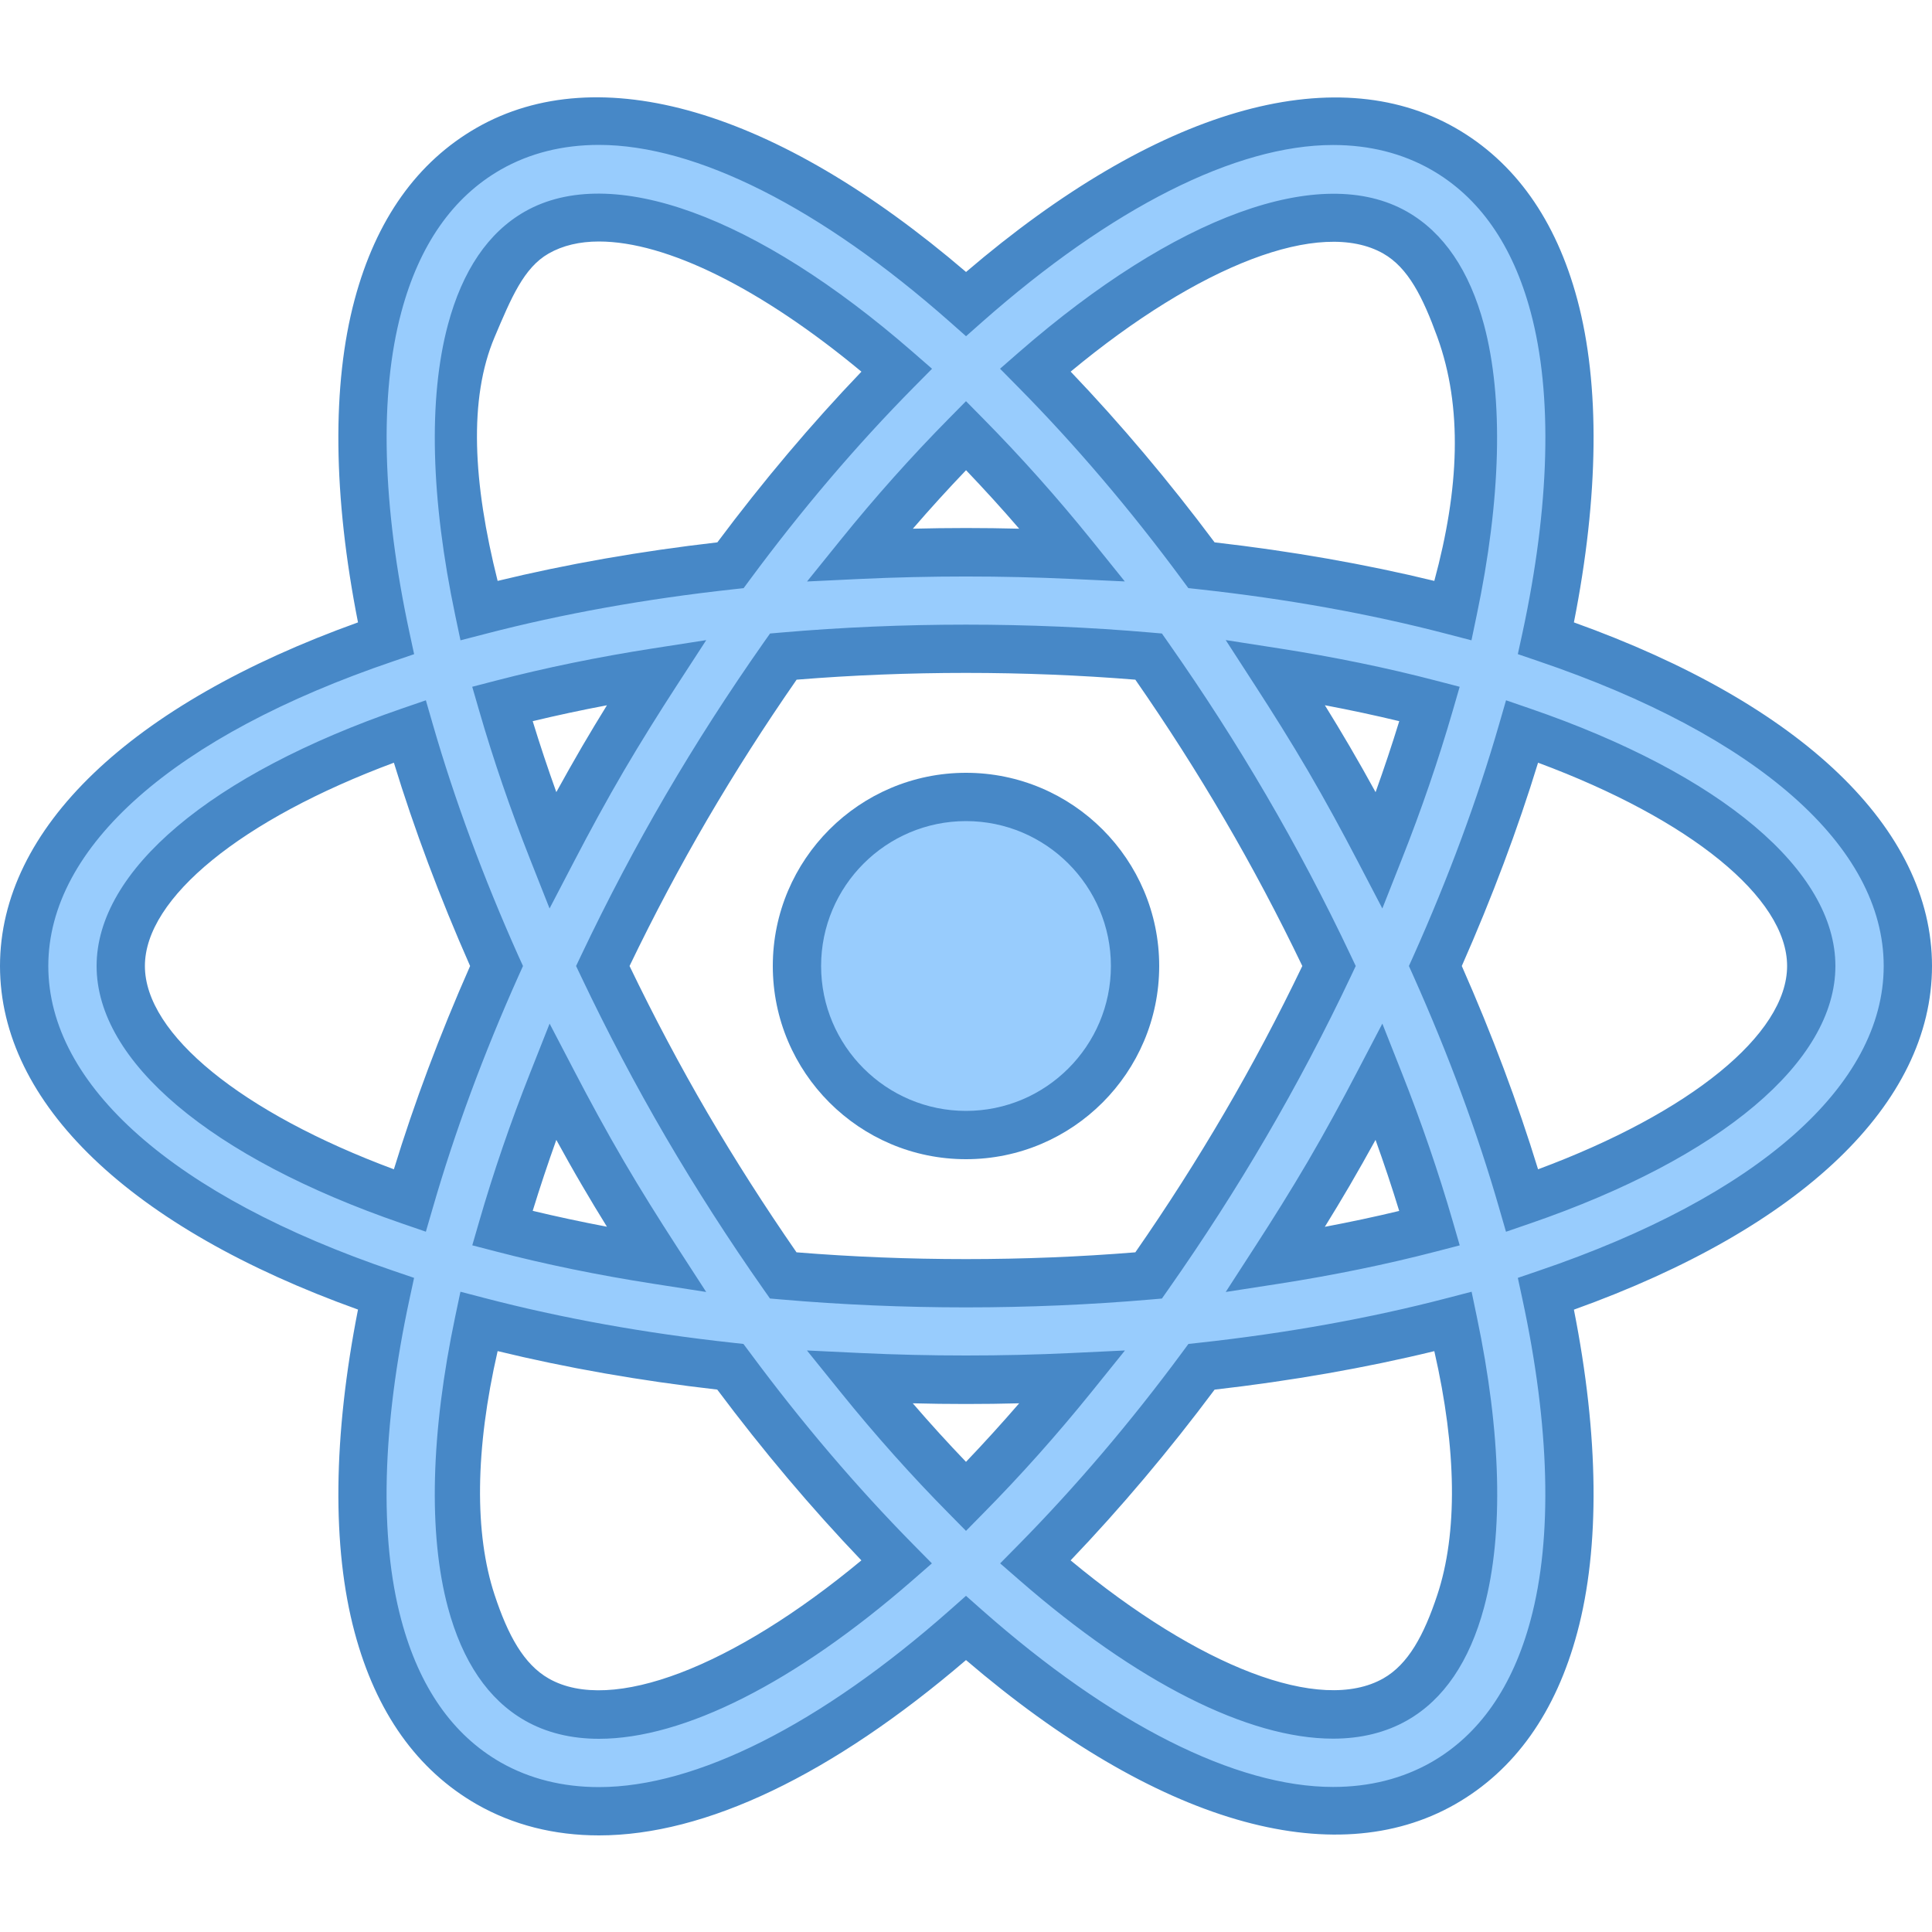
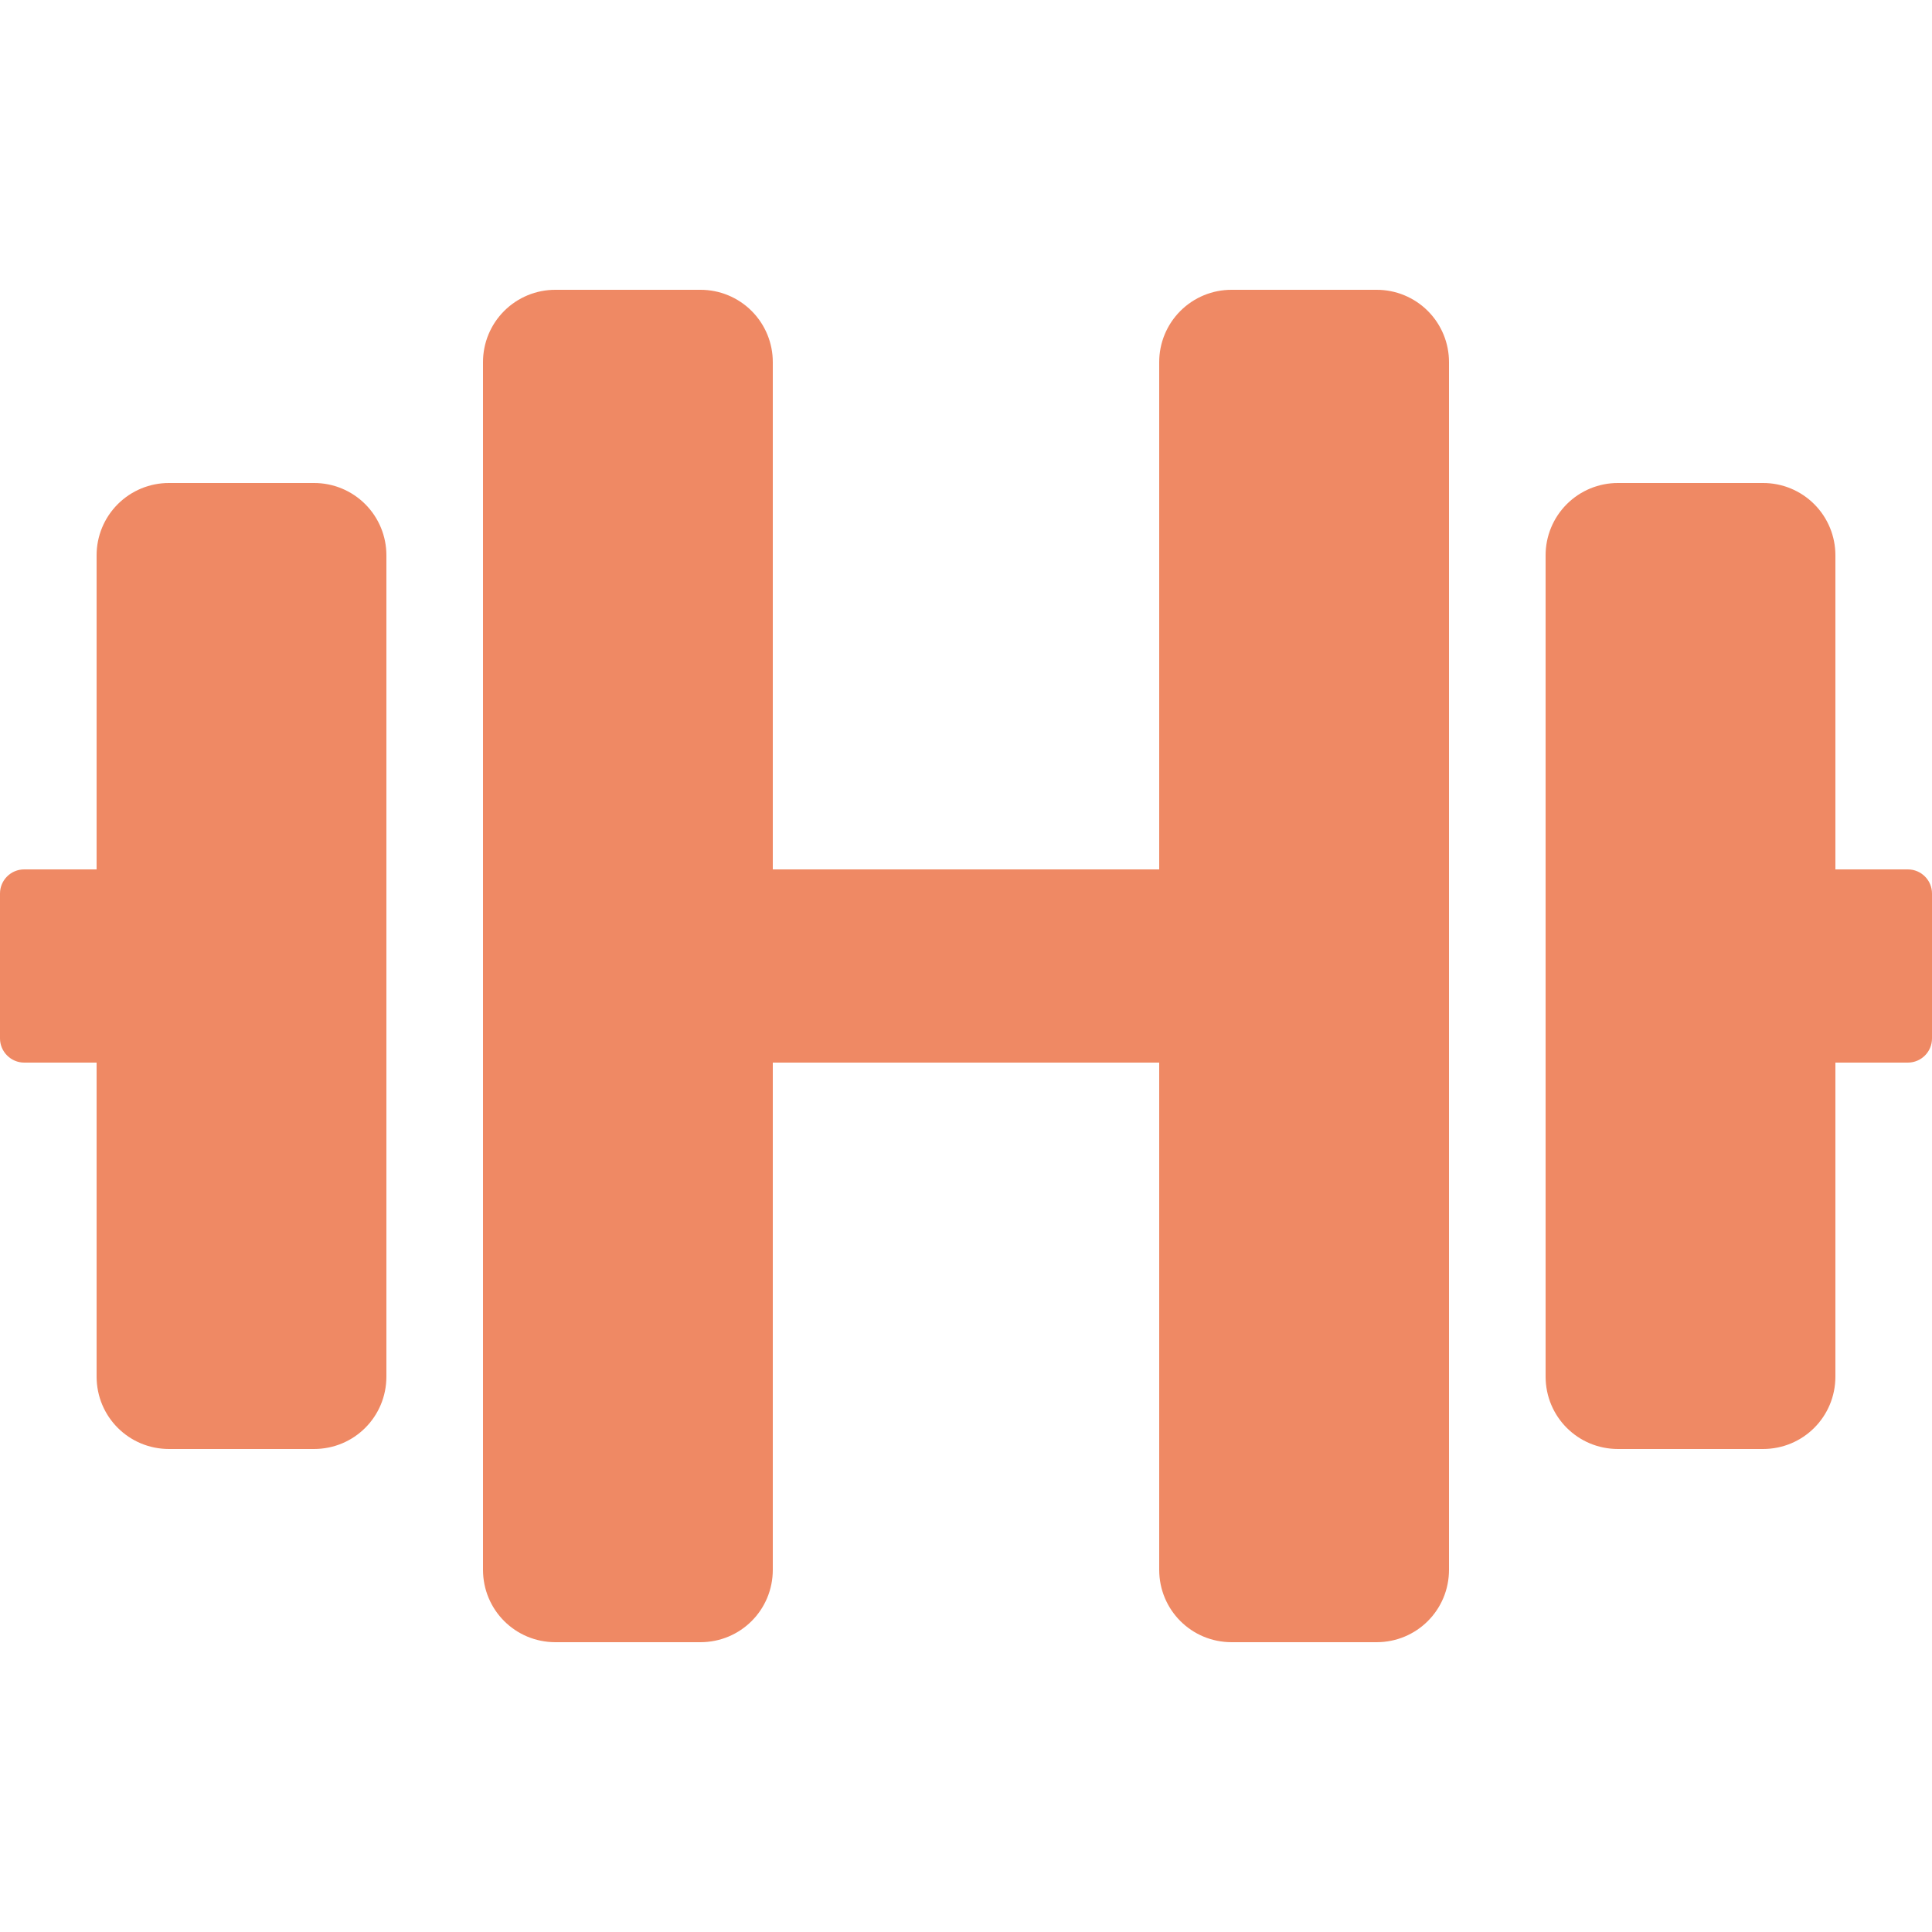
- <svg xmlns="http://www.w3.org/2000/svg" viewBox="0 0 40 40" width="40px" height="40px">
-   <path fill="#98ccfd" d="M23.5,20c0,1.935-1.565,3.5-3.5,3.5s-3.5-1.565-3.5-3.5s1.565-3.5,3.5-3.5S23.5,18.065,23.5,20z" />
-   <path fill="#4788c7" d="M20,24c-2.206,0-4-1.794-4-4s1.794-4,4-4s4,1.794,4,4S22.206,24,20,24z M20,17c-1.654,0-3,1.346-3,3 s1.346,3,3,3s3-1.346,3-3S21.654,17,20,17z" />
-   <g>
-     <path fill="#98ccfd" d="M39.5,20c0-2.796-2.912-5.232-7.492-6.787c0.576-2.671,0.655-5.055,0.166-6.881 c-0.408-1.522-1.181-2.617-2.296-3.253c-0.671-0.382-1.438-0.577-2.279-0.577c-2.207,0-4.893,1.401-7.597,3.791 C17.296,3.902,14.609,2.5,12.4,2.5c-0.842,0-1.608,0.194-2.279,0.577C9.006,3.714,8.232,4.81,7.825,6.333 c-0.489,1.826-0.41,4.21,0.165,6.88C3.412,14.768,0.5,17.205,0.5,20s2.912,5.232,7.491,6.786c-0.576,2.67-0.655,5.054-0.165,6.88 c0.407,1.524,1.181,2.619,2.297,3.257c0.671,0.382,1.438,0.577,2.279,0.577c0.001,0,0,0,0.001,0c2.208,0,4.894-1.401,7.598-3.793 c2.704,2.389,5.39,3.789,7.597,3.79c0.001,0,0.001,0,0.001,0c0.842,0,1.608-0.194,2.28-0.577c1.114-0.636,1.887-1.731,2.294-3.253 c0.489-1.826,0.41-4.21-0.165-6.88C36.587,25.233,39.5,22.796,39.5,20z M28.888,4.817c0.634,0.362,1.09,1.046,1.354,2.033 c0.401,1.496,0.322,3.509-0.158,5.79c-1.596-0.417-3.343-0.734-5.208-0.938c-1.11-1.502-2.269-2.855-3.44-4.041 c2.397-2.087,4.598-3.158,6.163-3.158C28.089,4.503,28.522,4.609,28.888,4.817z M25.784,23.287 c-0.653,1.117-1.324,2.152-2.003,3.119c-1.205,0.105-2.467,0.162-3.782,0.162c-1.316,0-2.578-0.058-3.784-0.162 c-0.679-0.967-1.35-2.002-2.003-3.119C13.576,22.197,13,21.096,12.481,20c0.519-1.095,1.095-2.197,1.732-3.287 c0.653-1.117,1.325-2.152,2.004-3.12c1.205-0.105,2.468-0.162,3.783-0.162c1.315,0,2.577,0.057,3.781,0.162 c0.679,0.968,1.35,2.002,2.003,3.119c0.637,1.09,1.214,2.192,1.733,3.287C26.998,21.096,26.421,22.197,25.784,23.287z M28.558,22.392c0.41,1.036,0.756,2.052,1.041,3.035c-0.99,0.258-2.057,0.478-3.194,0.655c0.377-0.582,0.748-1.174,1.106-1.787 C27.881,23.663,28.226,23.028,28.558,22.392z M20,30.983c-0.729-0.738-1.467-1.556-2.205-2.47c0.724,0.034,1.457,0.055,2.205,0.055 c0.747,0,1.48-0.021,2.203-0.055C21.466,29.427,20.729,30.246,20,30.983z M13.593,26.082c-1.136-0.177-2.203-0.397-3.193-0.655 c0.285-0.983,0.63-1.998,1.04-3.034c0.332,0.635,0.677,1.271,1.046,1.903C12.844,24.908,13.216,25.5,13.593,26.082z M11.44,17.607 c-0.41-1.036-0.755-2.051-1.04-3.034c0.99-0.258,2.057-0.478,3.194-0.655c-0.377,0.582-0.749,1.174-1.107,1.786 C12.117,16.337,11.772,16.972,11.44,17.607z M20.001,9.018c0.729,0.737,1.466,1.555,2.202,2.469 c-0.723-0.034-1.456-0.055-2.203-0.055s-1.48,0.021-2.203,0.055C18.534,10.573,19.272,9.755,20.001,9.018z M27.511,15.704 c-0.358-0.613-0.729-1.205-1.106-1.787c1.137,0.177,2.204,0.397,3.194,0.655c-0.285,0.984-0.631,1.999-1.041,3.036 C28.226,16.973,27.881,16.337,27.511,15.704z M9.757,6.851c0.265-0.989,0.721-1.674,1.355-2.037C11.478,4.606,11.911,4.5,12.4,4.5 c1.567,0,3.768,1.072,6.166,3.161c-1.172,1.187-2.332,2.539-3.443,4.042c-1.865,0.204-3.612,0.522-5.208,0.939 C9.435,10.359,9.356,8.346,9.757,6.851z M2.5,20c0-1.729,2.231-3.566,5.983-4.857C8.935,16.708,9.538,18.342,10.28,20 c-0.742,1.658-1.345,3.292-1.797,4.857C4.731,23.566,2.5,21.729,2.5,20z M12.401,35.5c-0.49,0-0.924-0.106-1.288-0.313 c-0.636-0.363-1.092-1.048-1.356-2.037c-0.401-1.496-0.322-3.509,0.158-5.79c1.596,0.417,3.342,0.734,5.207,0.938 c1.111,1.503,2.271,2.856,3.444,4.043C16.168,34.429,13.967,35.5,12.401,35.5z M30.241,33.15c-0.265,0.987-0.72,1.671-1.354,2.033 c-0.365,0.208-0.799,0.314-1.289,0.314c-1.566,0-3.767-1.071-6.164-3.157c1.172-1.187,2.331-2.54,3.441-4.042 c1.865-0.204,3.611-0.522,5.207-0.938C30.563,29.641,30.642,31.654,30.241,33.15z M31.515,24.858 c-0.452-1.565-1.055-3.199-1.797-4.858c0.742-1.659,1.345-3.293,1.797-4.858C35.268,16.433,37.5,18.271,37.5,20 C37.5,21.729,35.268,23.567,31.515,24.858z" />
-     <path fill="#4788c7" d="M12.402,38c-0.93,0-1.78-0.216-2.528-0.642c-1.237-0.708-2.089-1.906-2.532-3.563 c-0.472-1.762-0.446-4.064,0.07-6.682C2.694,25.42,0,22.842,0,20s2.694-5.42,7.412-7.114c-0.517-2.617-0.542-4.92-0.07-6.682 C7.785,4.548,8.637,3.35,9.873,2.643c2.52-1.438,6.178-0.393,10.128,2.988c3.949-3.378,7.604-4.422,10.125-2.986 c1.235,0.705,2.087,1.902,2.531,3.558c0.472,1.763,0.446,4.066-0.071,6.683C37.305,14.579,40,17.158,40,20 c0,2.842-2.695,5.421-7.414,7.115c0.518,2.617,0.542,4.919,0.07,6.682c-0.443,1.656-1.294,2.853-2.529,3.558 C27.604,38.793,23.946,37.746,20,34.37C17.224,36.747,14.604,38,12.402,38z M12.4,3c-0.753,0-1.437,0.172-2.031,0.511 C9.373,4.081,8.68,5.074,8.309,6.462c-0.458,1.707-0.398,4.005,0.171,6.646l0.094,0.436l-0.422,0.144C3.606,15.23,1,17.531,1,20 s2.606,4.77,7.151,6.313l0.422,0.144l-0.094,0.436c-0.569,2.641-0.629,4.939-0.171,6.646c0.371,1.389,1.064,2.382,2.062,2.952 C10.965,36.828,11.648,37,12.401,37h0.001c2.012,0,4.592-1.302,7.267-3.667L20,33.04l0.331,0.293 c2.674,2.362,5.255,3.664,7.267,3.664c0.754,0,1.438-0.172,2.034-0.511c0.994-0.568,1.687-1.56,2.058-2.948 c0.458-1.707,0.398-4.004-0.171-6.645l-0.094-0.436l0.422-0.144C36.393,24.771,39,22.469,39,20c0-2.47-2.607-4.771-7.153-6.313 l-0.422-0.144l0.095-0.436c0.569-2.641,0.629-4.939,0.171-6.646c-0.372-1.389-1.065-2.38-2.061-2.948 c-0.595-0.339-1.278-0.511-2.031-0.511c-2.011,0-4.591,1.302-7.267,3.666l-0.331,0.293L19.67,6.668C16.994,4.303,14.413,3,12.4,3z M12.401,36c-0.577,0-1.094-0.127-1.535-0.379c-0.756-0.432-1.292-1.22-1.593-2.342c-0.408-1.527-0.355-3.61,0.152-6.022 l0.108-0.513l0.507,0.132c1.591,0.415,3.317,0.727,5.135,0.925l0.217,0.024L15.523,28c1.073,1.451,2.217,2.793,3.397,3.989 l0.374,0.379l-0.401,0.35C16.464,34.834,14.158,36,12.401,36z M10.303,27.973c-0.468,2.04-0.482,3.777-0.063,5.047 c0.278,0.841,0.605,1.438,1.121,1.732c1.294,0.739,3.813-0.237,6.473-2.446c-1.033-1.08-2.035-2.267-2.984-3.536 C13.257,28.588,11.73,28.32,10.303,27.973z M27.599,35.997c-1.757,0-4.063-1.165-6.491-3.28l-0.401-0.349l0.374-0.379 c1.185-1.202,2.327-2.543,3.394-3.988l0.13-0.176l0.218-0.024c1.819-0.199,3.548-0.51,5.137-0.925l0.508-0.132l0.107,0.513 c0.507,2.414,0.56,4.496,0.151,6.022c-0.301,1.121-0.836,1.908-1.589,2.338C28.693,35.87,28.176,35.997,27.599,35.997z M22.166,32.306c2.66,2.207,5.171,3.184,6.475,2.443c0.513-0.292,0.839-0.889,1.117-1.728c0.422-1.271,0.405-3.008-0.062-5.047 c-1.427,0.347-2.954,0.614-4.549,0.797C24.204,30.035,23.203,31.221,22.166,32.306z M20,31.695l-0.355-0.36 c-0.773-0.782-1.526-1.625-2.238-2.508l-0.7-0.867l1.112,0.053c1.431,0.068,2.931,0.068,4.361,0l1.111-0.053l-0.698,0.866 c-0.71,0.879-1.462,1.723-2.237,2.507L20,31.695z M18.898,29.054c0.359,0.417,0.728,0.822,1.102,1.212 c0.374-0.392,0.741-0.796,1.101-1.212C20.372,29.073,19.627,29.073,18.898,29.054z M20,27.068c-1.284,0-2.571-0.055-3.827-0.164 l-0.232-0.02l-0.134-0.191c-0.721-1.027-1.402-2.089-2.025-3.154c-0.619-1.061-1.209-2.179-1.753-3.325L11.927,20l0.102-0.214 c0.544-1.146,1.134-2.265,1.753-3.325c0.63-1.078,1.293-2.109,2.027-3.155l0.134-0.19l0.232-0.02c2.508-0.218,5.142-0.218,7.649,0 l0.232,0.02l0.134,0.191c0.736,1.05,1.399,2.082,2.025,3.154c0.625,1.07,1.215,2.188,1.753,3.326L28.069,20l-0.101,0.214 c-0.538,1.137-1.128,2.256-1.753,3.326c-0.626,1.072-1.289,2.104-2.025,3.154l-0.134,0.191l-0.232,0.02 C22.57,27.013,21.284,27.068,20,27.068z M16.491,25.928c2.309,0.187,4.71,0.187,7.015,0c0.667-0.961,1.272-1.91,1.847-2.893 c0.571-0.977,1.112-1.997,1.61-3.035c-0.498-1.038-1.039-2.058-1.61-3.035c-0.574-0.983-1.18-1.932-1.847-2.893 c-2.306-0.187-4.711-0.187-7.013,0c-0.665,0.958-1.271,1.906-1.849,2.894c-0.565,0.968-1.107,1.988-1.61,3.034 c0.503,1.045,1.044,2.065,1.61,3.035C15.215,24.01,15.836,24.982,16.491,25.928z M25.377,26.749l0.607-0.938 c0.373-0.576,0.74-1.162,1.095-1.767c0.366-0.626,0.707-1.255,1.035-1.883l0.506-0.968l0.402,1.016 c0.405,1.023,0.761,2.06,1.057,3.081l0.143,0.494l-0.497,0.129c-1.017,0.264-2.107,0.488-3.243,0.665L25.377,26.749z M28.479,23.6 c-0.174,0.316-0.353,0.633-0.537,0.949c-0.168,0.288-0.34,0.571-0.513,0.851c0.528-0.1,1.042-0.209,1.54-0.329 C28.819,24.581,28.655,24.09,28.479,23.6z M14.621,26.749l-1.105-0.172c-1.136-0.177-2.227-0.401-3.241-0.665l-0.497-0.129 l0.143-0.493c0.294-1.017,0.649-2.053,1.056-3.08l0.402-1.017l0.506,0.97c0.327,0.628,0.668,1.256,1.034,1.882 c0.354,0.605,0.722,1.191,1.095,1.767L14.621,26.749z M11.029,25.069c0.496,0.119,1.01,0.229,1.537,0.329 c-0.173-0.279-0.344-0.562-0.512-0.85c-0.185-0.315-0.362-0.631-0.536-0.948C11.342,24.092,11.179,24.582,11.029,25.069z M31.18,25.502l-0.146-0.505c-0.446-1.548-1.043-3.16-1.772-4.792L29.17,20l0.092-0.204c0.729-1.63,1.326-3.243,1.773-4.792 l0.146-0.505l0.498,0.171C35.637,16.031,38,18.024,38,20c0,1.977-2.363,3.969-6.322,5.331L31.18,25.502z M30.265,20 c0.63,1.427,1.159,2.84,1.579,4.209C34.993,23.039,37,21.412,37,20s-2.007-3.039-5.156-4.209 C31.424,17.162,30.894,18.574,30.265,20z M8.817,25.501L8.32,25.33C4.363,23.968,2,21.976,2,20s2.363-3.968,6.32-5.33l0.497-0.171 l0.146,0.505c0.449,1.554,1.045,3.167,1.772,4.792L10.828,20l-0.092,0.204c-0.728,1.625-1.323,3.238-1.772,4.792L8.817,25.501z M8.155,15.791C5.006,16.962,3,18.589,3,20s2.006,3.038,5.155,4.209c0.421-1.375,0.95-2.787,1.578-4.209 C9.105,18.578,8.576,17.166,8.155,15.791z M11.378,18.809l-0.402-1.017c-0.406-1.027-0.762-2.063-1.056-3.08l-0.143-0.493 l0.497-0.129c1.016-0.264,2.106-0.488,3.242-0.665l1.106-0.172l-0.61,0.939c-0.373,0.575-0.74,1.161-1.095,1.766 c-0.366,0.625-0.707,1.254-1.034,1.882L11.378,18.809z M11.029,14.931c0.149,0.487,0.313,0.978,0.489,1.469 c0.174-0.316,0.352-0.632,0.536-0.948c0.168-0.287,0.339-0.57,0.512-0.85C12.039,14.701,11.525,14.812,11.029,14.931z M28.62,18.809l-0.506-0.969c-0.328-0.629-0.669-1.257-1.035-1.883c-0.354-0.605-0.722-1.191-1.095-1.767l-0.607-0.938l1.104,0.172 c1.137,0.177,2.229,0.401,3.243,0.666l0.497,0.129l-0.143,0.494c-0.296,1.02-0.651,2.057-1.057,3.081L28.62,18.809z M27.43,14.601 c0.173,0.28,0.345,0.563,0.513,0.851c0.185,0.316,0.363,0.632,0.537,0.949c0.176-0.491,0.34-0.982,0.49-1.47 C28.473,14.811,27.958,14.701,27.43,14.601z M30.465,13.257l-0.507-0.132c-1.587-0.415-3.315-0.726-5.137-0.925l-0.218-0.024 l-0.13-0.176c-1.07-1.449-2.212-2.791-3.394-3.987l-0.374-0.379l0.401-0.35c3.229-2.811,6.243-3.919,8.027-2.901 c0.755,0.431,1.29,1.218,1.591,2.338c0.408,1.527,0.355,3.61-0.152,6.023L30.465,13.257z M25.147,11.229 c1.597,0.183,3.123,0.451,4.549,0.798c0.517-1.907,0.59-3.595,0.063-5.048c-0.302-0.83-0.604-1.435-1.119-1.729 c-1.298-0.74-3.812,0.236-6.473,2.444C23.2,8.775,24.201,9.962,25.147,11.229z M9.534,13.257l-0.108-0.513 c-0.508-2.413-0.561-4.495-0.152-6.022c0.301-1.123,0.836-1.911,1.591-2.341c1.789-1.02,4.801,0.091,8.03,2.904l0.402,0.35 l-0.375,0.379c-1.184,1.197-2.326,2.539-3.396,3.987l-0.13,0.176l-0.218,0.024c-1.818,0.199-3.547,0.51-5.137,0.925L9.534,13.257z M12.4,5c-0.401,0-0.751,0.083-1.041,0.249c-0.514,0.293-0.774,0.916-1.119,1.731c-0.54,1.275-0.449,3.011,0.063,5.047 c1.428-0.347,2.954-0.615,4.549-0.798c0.946-1.267,1.948-2.453,2.983-3.534C15.766,5.977,13.803,5,12.4,5z M16.709,12.039 l0.699-0.866c0.71-0.88,1.463-1.723,2.237-2.507l0.355-0.36l0.355,0.36c0.777,0.787,1.529,1.63,2.236,2.506l0.697,0.866 l-1.11-0.052c-1.43-0.067-2.93-0.067-4.359,0L16.709,12.039z M20,10.932c0.37,0,0.737,0.005,1.101,0.014 c-0.357-0.415-0.726-0.819-1.1-1.211c-0.374,0.391-0.742,0.795-1.101,1.211C19.264,10.937,19.63,10.932,20,10.932z" />
-   </g>
+ <svg xmlns="http://www.w3.org/2000/svg" width="20" height="20" fill="none">
+   <path fill="#EF8964" d="M3.25 5h-1.5a.748.748 0 0 0-.75.75V9H.25a.25.25 0 0 0-.25.25v1.5c0 .137.113.25.25.25H1v3.25c0 .416.334.75.75.75h1.5c.416 0 .75-.334.75-.75v-8.5A.748.748 0 0 0 3.25 5Zm16.5 4H19V5.75a.748.748 0 0 0-.75-.75h-1.5a.748.748 0 0 0-.75.75v8.5c0 .416.334.75.75.75h1.5c.416 0 .75-.334.75-.75V11h.75a.25.25 0 0 0 .25-.25v-1.5a.25.25 0 0 0-.25-.25Zm-5.5-6h-1.5a.748.748 0 0 0-.75.75V9H8V3.75A.748.748 0 0 0 7.25 3h-1.5a.748.748 0 0 0-.75.75v12.5c0 .416.334.75.75.75h1.5c.416 0 .75-.334.75-.75V11h4v5.25c0 .416.334.75.75.75h1.5c.416 0 .75-.334.75-.75V3.75a.748.748 0 0 0-.75-.75Z" />
</svg>
